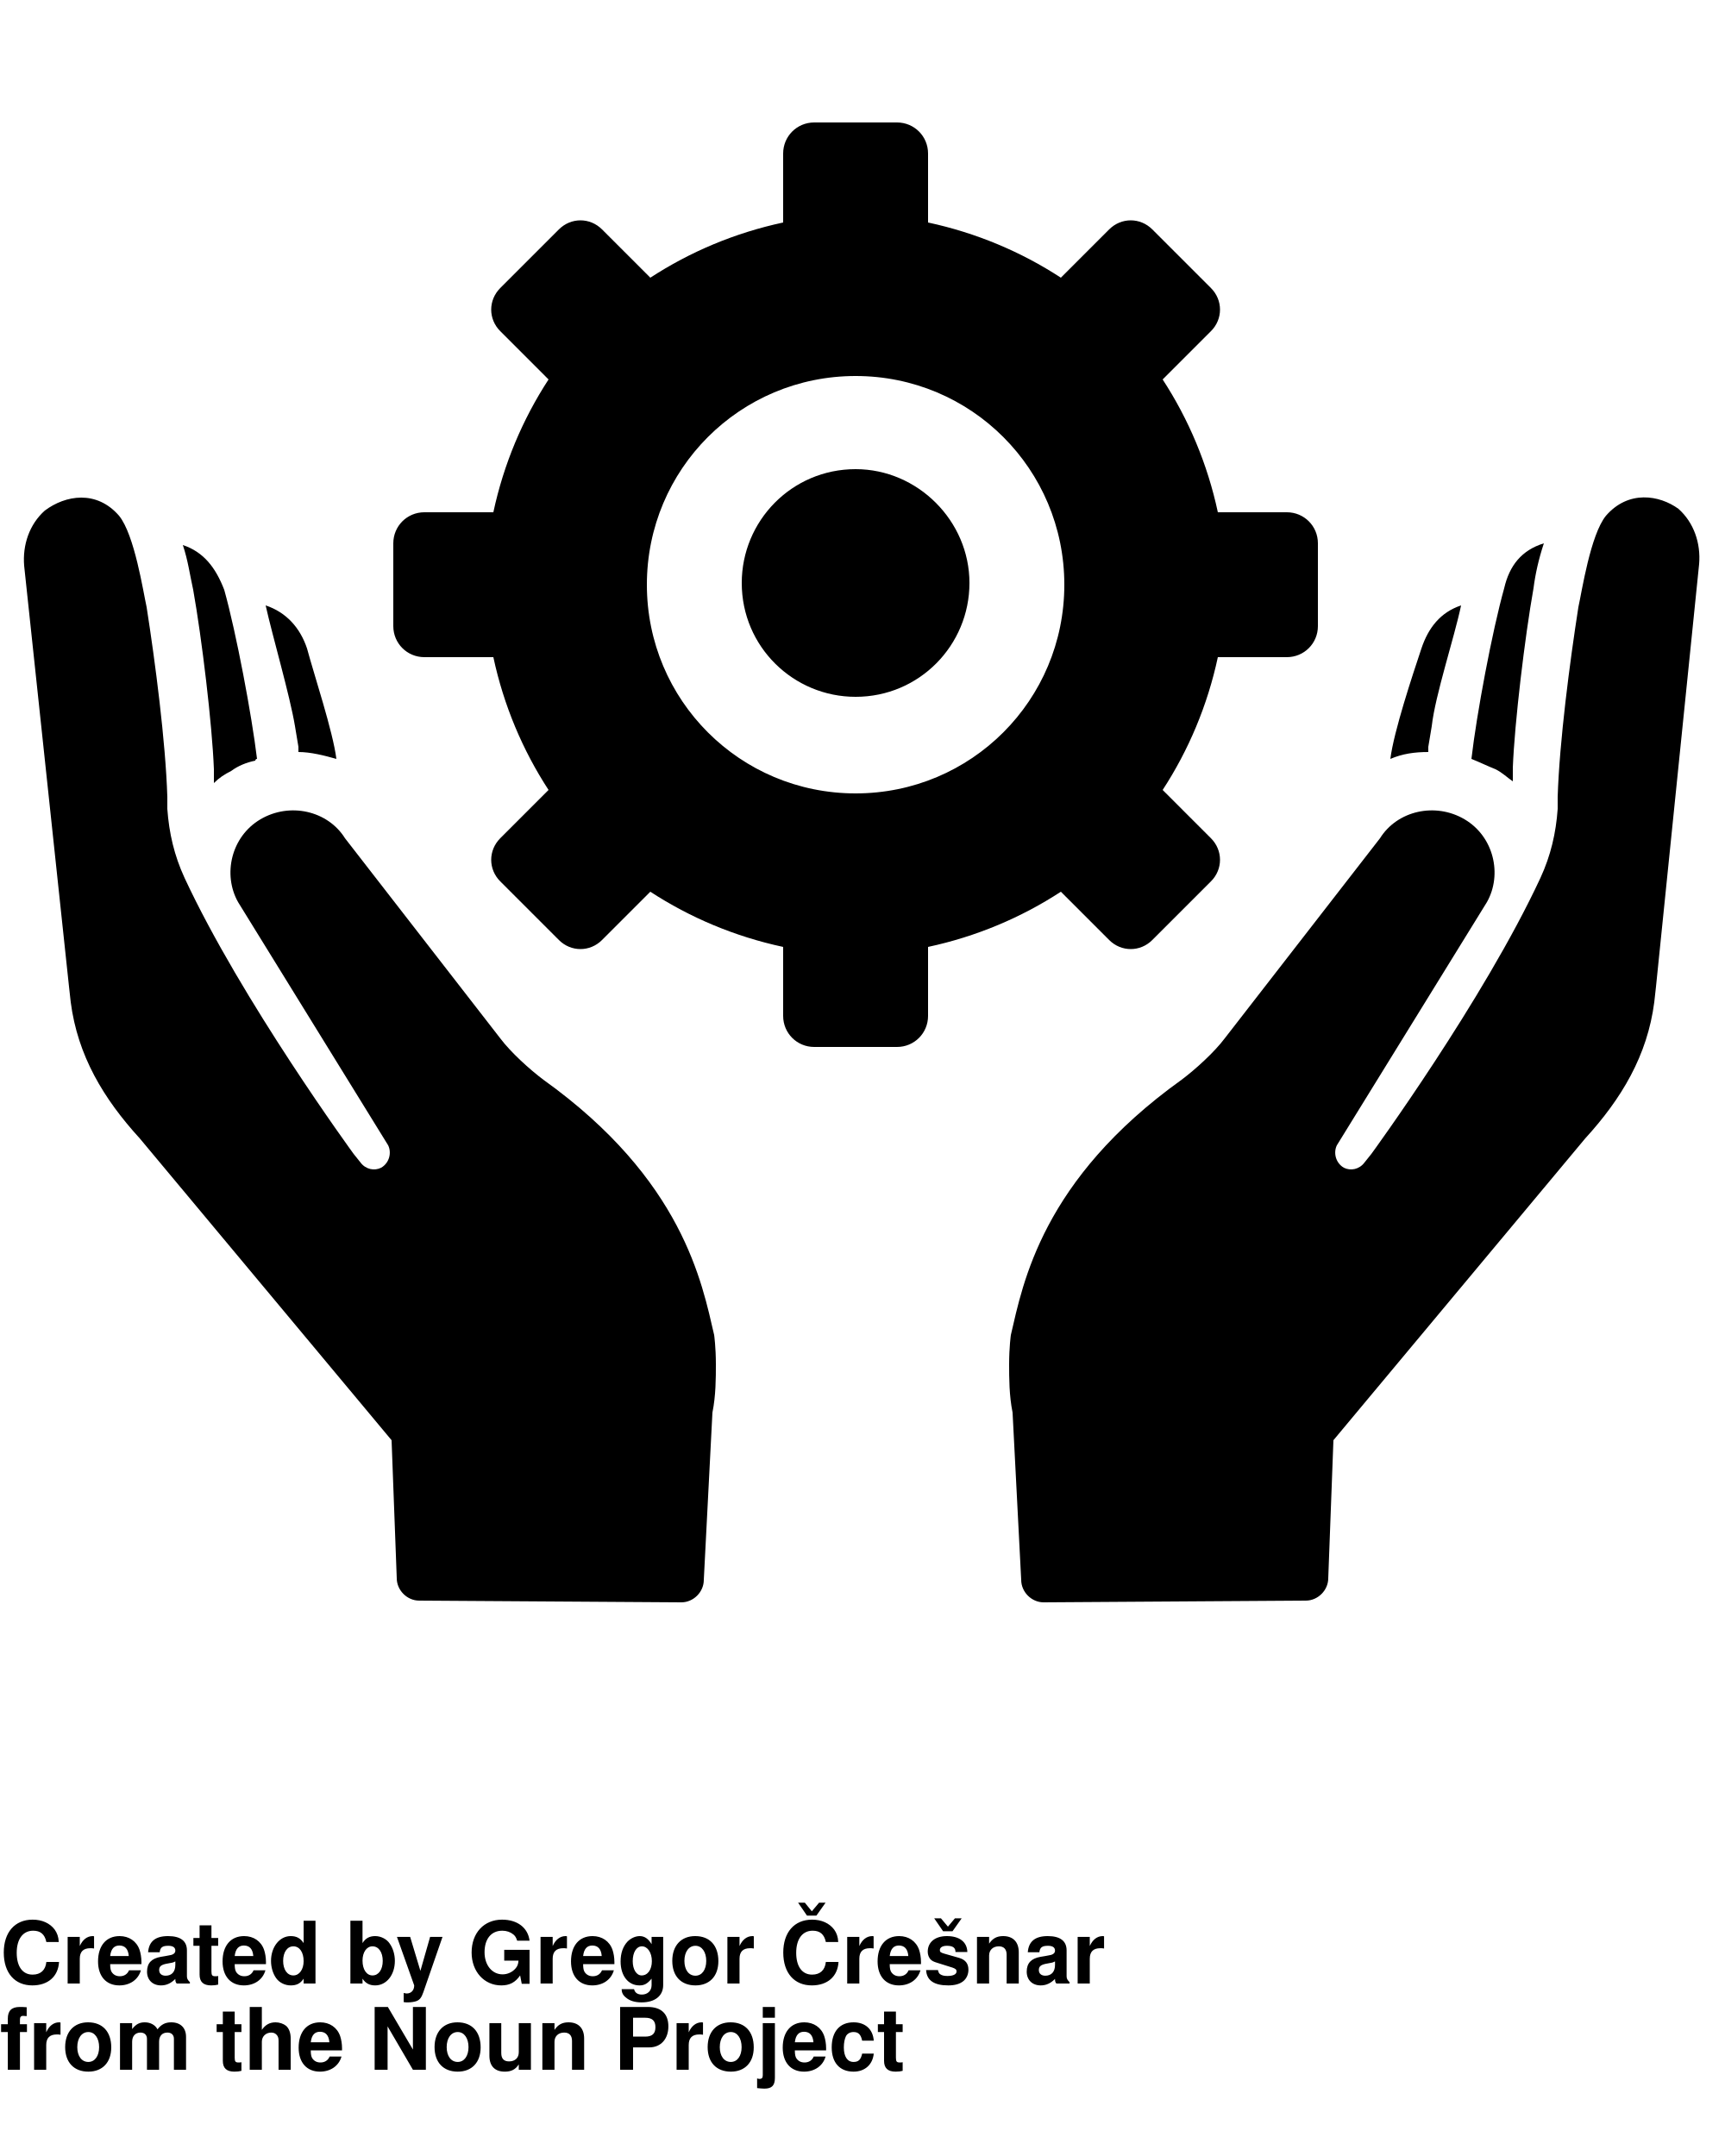
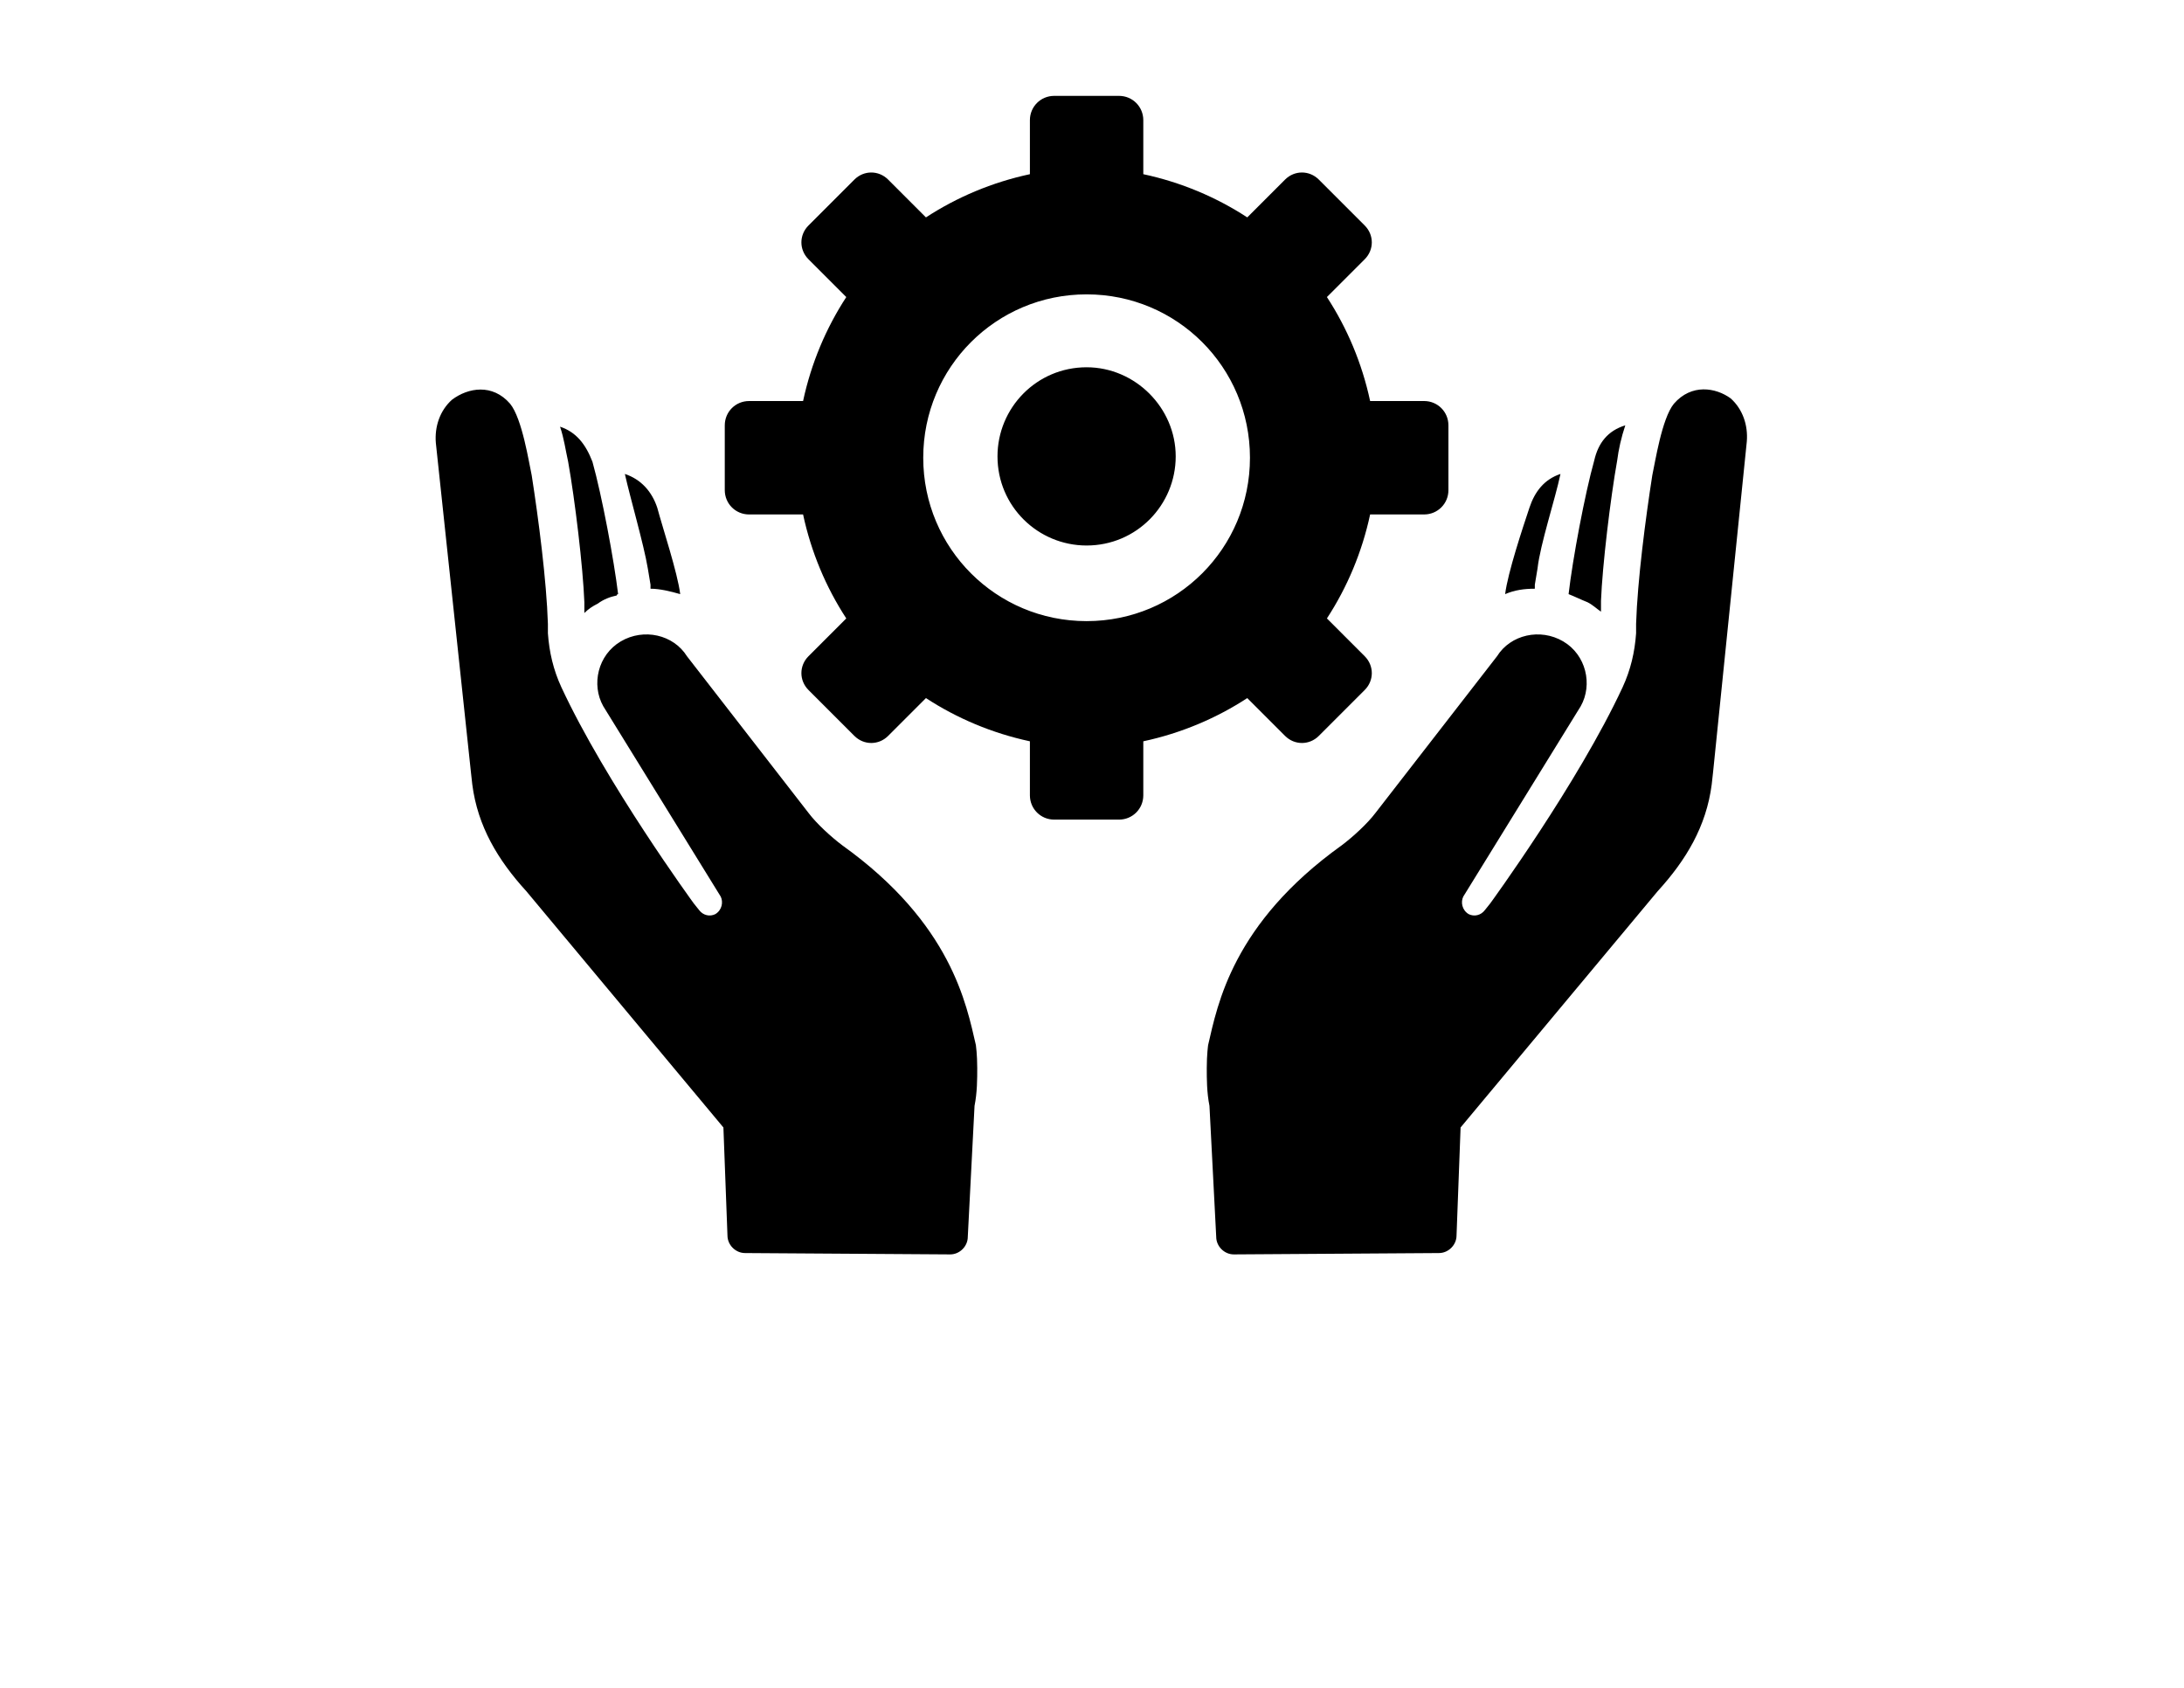
- <svg xmlns="http://www.w3.org/2000/svg" version="1.1" x="0px" y="0px" viewBox="0 0 100 125" enable-background="new 0 0 100 100" xml:space="preserve">
-   <path d="M6.9,29.9c0.9,1.1,1.4,4.4,1.6,5.3c0.5,3.2,1.1,7.8,1.2,11c0,0.2,0,0.5,0,0.7c0.1,1.4,0.4,2.7,1,4c3.3,7.1,9.8,16,9.8,16  l0.4,0.5c0.3,0.4,0.8,0.5,1.2,0.3c0.5-0.3,0.6-0.9,0.4-1.3l-8.7-14.1c-0.9-1.6-0.4-3.8,1.3-4.8c1.7-1,3.9-0.5,4.9,1.1l9,11.6  c0.6,0.8,1.7,1.8,2.5,2.4c8.1,5.8,9.2,11.8,9.9,14.8c0,0,0.1,0.7,0.1,1.7h0l0,0c0,0.8,0,1.8-0.2,2.8l-0.5,9.7c0,0.7-0.6,1.3-1.3,1.3  l-15.2-0.1c-0.7,0-1.3-0.6-1.3-1.3l-0.3-8L8.1,66c-2.1-2.3-3.6-4.8-4-7.9l-0.1-0.9L1.4,32.8c-0.1-1.2,0.3-2.4,1.2-3.2  C3.8,28.7,5.6,28.4,6.9,29.9z M10.6,31.6c0.3,0.9,0.4,1.7,0.6,2.6c0.5,2.8,1.1,7.8,1.2,10.4c0,0.3,0,0.5,0,0.8  c0.3-0.3,0.6-0.5,1-0.7c0.4-0.3,0.9-0.5,1.4-0.6c0,0,0-0.1,0.1-0.1c-0.3-2.5-1.2-7.3-1.9-9.8C12.5,32.9,11.8,32,10.6,31.6z   M15.4,35.1c0.4,1.8,1.4,5.2,1.7,7l0.2,1.2c0,0.1,0,0.2,0,0.3c0.7,0,1.5,0.2,2.2,0.4c-0.2-1.6-1.3-4.9-1.7-6.4  C17.4,36.4,16.6,35.5,15.4,35.1z M93.1,29.9c-0.9,1.1-1.4,4.4-1.6,5.3c-0.5,3.2-1.1,7.8-1.2,11c0,0.2,0,0.5,0,0.7  c-0.1,1.4-0.4,2.7-1,4c-3.3,7.1-9.8,16-9.8,16l-0.4,0.5c-0.3,0.4-0.8,0.5-1.2,0.3c-0.5-0.3-0.6-0.9-0.4-1.3l8.7-14.1  c0.9-1.6,0.4-3.8-1.3-4.8c-1.7-1-3.9-0.5-4.9,1.1l-9,11.6c-0.6,0.8-1.7,1.8-2.5,2.4c-8.1,5.8-9.2,11.8-9.9,14.8c0,0-0.1,0.7-0.1,1.7  v0c0,0.8,0,1.8,0.2,2.8l0.5,9.7c0,0.7,0.6,1.3,1.3,1.3l15.2-0.1c0.7,0,1.3-0.6,1.3-1.3l0.3-8L91.9,66c2.1-2.3,3.6-4.8,4-7.9l0.1-0.9  l2.5-24.5c0.1-1.2-0.3-2.4-1.2-3.2C96.2,28.7,94.4,28.4,93.1,29.9z M85.3,44c0.5,0.2,0.9,0.4,1.4,0.6c0.4,0.2,0.7,0.5,1,0.7  c0-0.3,0-0.5,0-0.8c0.1-2.6,0.7-7.6,1.2-10.4c0.1-0.8,0.3-1.7,0.6-2.6c-1.3,0.4-2,1.3-2.3,2.6C86.5,36.6,85.6,41.4,85.3,44  C85.3,43.9,85.3,44,85.3,44z M80.6,44c0.7-0.3,1.4-0.4,2.2-0.4c0-0.1,0-0.2,0-0.3l0.2-1.2c0.2-1.8,1.3-5.1,1.7-7  c-1.2,0.4-1.9,1.3-2.3,2.5C81.9,39.1,80.8,42.4,80.6,44z M70.6,38.1c-0.6,2.8-1.7,5.4-3.2,7.7l2.8,2.8c0.7,0.7,0.7,1.8,0,2.5  l-3.4,3.4c-0.7,0.7-1.8,0.7-2.5,0l-2.8-2.8c-2.3,1.5-4.9,2.6-7.7,3.2v4c0,1-0.8,1.8-1.8,1.8h-4.8c-1,0-1.8-0.8-1.8-1.8v-4  c-2.8-0.6-5.4-1.7-7.7-3.2l-2.8,2.8c-0.7,0.7-1.8,0.7-2.5,0l-3.4-3.4c-0.7-0.7-0.7-1.8,0-2.5l2.8-2.8c-1.5-2.3-2.6-4.9-3.2-7.7h-4  c-1,0-1.8-0.8-1.8-1.8v-4.8c0-1,0.8-1.8,1.8-1.8h4c0.6-2.8,1.7-5.4,3.2-7.7l-2.8-2.8c-0.7-0.7-0.7-1.8,0-2.5l3.4-3.4  c0.7-0.7,1.8-0.7,2.5,0l2.8,2.8c2.3-1.5,4.9-2.6,7.7-3.2v-4c0-1,0.8-1.8,1.8-1.8H52c1,0,1.8,0.8,1.8,1.8v4c2.8,0.6,5.4,1.7,7.7,3.2  l2.8-2.8c0.7-0.7,1.8-0.7,2.5,0l3.4,3.4c0.7,0.7,0.7,1.8,0,2.5L67.4,22c1.5,2.3,2.6,4.9,3.2,7.7h4c1,0,1.8,0.8,1.8,1.8v4.8  c0,1-0.8,1.8-1.8,1.8H70.6z M61.7,33.9c0-6.7-5.4-12.1-12.1-12.1c-6.7,0-12.1,5.4-12.1,12.1c0,6.7,5.4,12.1,12.1,12.1  C56.3,46,61.7,40.6,61.7,33.9z M49.6,27.2c-3.7,0-6.6,3-6.6,6.6c0,3.7,3,6.6,6.6,6.6c3.7,0,6.6-3,6.6-6.6  C56.2,30.2,53.2,27.2,49.6,27.2z" />
-   <text x="0" y="115" fill="#000000" font-size="5px" font-weight="bold" font-family="'Helvetica Neue', Helvetica, Arial-Unicode, Arial, Sans-serif">Created by Gregor Črešnar</text>
-   <text x="0" y="120" fill="#000000" font-size="5px" font-weight="bold" font-family="'Helvetica Neue', Helvetica, Arial-Unicode, Arial, Sans-serif">from the Noun Project</text>
+ <svg xmlns="http://www.w3.org/2000/svg" version="1.1" id="Layer_1" x="0px" y="0px" width="792px" height="612px" viewBox="0 0 792 612" enable-background="new 0 0 792 612" xml:space="preserve">
+   <path d="M184.982,146.391c4.406,5.385,6.854,21.542,7.833,25.949c2.448,15.667,5.386,38.188,5.875,53.856c0,0.979,0,2.448,0,3.427  c0.489,6.854,1.958,13.219,4.896,19.584c16.157,34.761,47.98,78.335,47.98,78.335l1.958,2.448c1.469,1.959,3.917,2.448,5.875,1.469  c2.448-1.469,2.938-4.406,1.958-6.364l-42.595-69.034c-4.406-7.834-1.958-18.605,6.365-23.501  c8.323-4.896,19.095-2.448,23.991,5.386l44.064,56.793c2.938,3.917,8.323,8.812,12.24,11.75  c39.658,28.397,45.043,57.773,48.471,72.461c0,0,0.489,3.428,0.489,8.323l0,0l0,0c0,3.917,0,8.812-0.979,13.709l-2.448,47.491  c0,3.427-2.938,6.365-6.365,6.365l-74.419-0.49c-3.427,0-6.365-2.938-6.365-6.364l-1.469-39.168l-71.482-85.681  c-10.281-11.261-17.625-23.5-19.584-38.678l-0.489-4.406l-12.73-119.462c-0.489-5.875,1.469-11.75,5.875-15.667  C169.805,140.515,178.618,139.046,184.982,146.391z M203.098,154.713c1.469,4.407,1.958,8.323,2.938,12.73  c2.448,13.708,5.386,38.188,5.875,50.918c0,1.469,0,2.448,0,3.917c1.469-1.469,2.938-2.448,4.896-3.427  c1.958-1.469,4.406-2.448,6.854-2.938c0,0,0-0.49,0.49-0.49c-1.469-12.24-5.875-35.741-9.302-47.98  C212.4,161.079,208.973,156.672,203.098,154.713z M226.599,171.85c1.958,8.813,6.854,25.459,8.323,34.272l0.979,5.875  c0,0.49,0,0.979,0,1.469c3.427,0,7.344,0.979,10.771,1.958c-0.979-7.833-6.365-23.99-8.323-31.334  C236.391,178.214,232.474,173.808,226.599,171.85z M607.018,146.391c-4.406,5.385-6.854,21.542-7.834,25.949  c-2.447,15.667-5.385,38.188-5.875,53.856c0,0.979,0,2.448,0,3.427c-0.489,6.854-1.958,13.219-4.896,19.584  c-16.157,34.761-47.981,78.335-47.981,78.335l-1.958,2.448c-1.469,1.959-3.917,2.448-5.875,1.469  c-2.448-1.469-2.938-4.406-1.959-6.364l42.596-69.034c4.406-7.834,1.958-18.605-6.365-23.501s-19.094-2.448-23.99,5.386  l-44.063,56.793c-2.938,3.917-8.323,8.812-12.24,11.75c-39.658,28.397-45.043,57.773-48.471,72.461c0,0-0.489,3.428-0.489,8.323l0,0  c0,3.917,0,8.812,0.979,13.709l2.448,47.491c0,3.427,2.938,6.365,6.365,6.365l74.419-0.49c3.427,0,6.365-2.938,6.365-6.364  l1.469-39.168l71.481-85.681c10.281-11.261,17.625-23.5,19.584-38.678l0.489-4.406l12.24-119.952  c0.489-5.875-1.469-11.75-5.875-15.667C622.195,140.515,613.383,139.046,607.018,146.391z M568.829,215.424  c2.448,0.979,4.406,1.958,6.854,2.938c1.958,0.979,3.427,2.448,4.896,3.427c0-1.469,0-2.448,0-3.917  c0.489-12.729,3.428-37.209,5.875-50.918c0.49-3.917,1.469-8.323,2.938-12.729c-6.364,1.958-9.792,6.365-11.261,12.729  C574.704,179.193,570.298,202.694,568.829,215.424C568.829,214.935,568.829,215.424,568.829,215.424z M545.817,215.424  c3.428-1.469,6.854-1.958,10.771-1.958c0-0.49,0-0.979,0-1.469l0.979-5.875c0.979-8.813,6.364-24.97,8.322-34.272  c-5.875,1.958-9.302,6.365-11.26,12.24C552.183,191.434,546.797,207.59,545.817,215.424z M496.857,186.538  c-2.938,13.709-8.323,26.438-15.667,37.699l13.709,13.709c3.427,3.427,3.427,8.812,0,12.24l-16.646,16.646  c-3.428,3.427-8.812,3.427-12.24,0l-13.709-13.709c-11.261,7.344-23.99,12.729-37.699,15.667v19.584  c0,4.896-3.916,8.812-8.812,8.812h-23.501c-4.896,0-8.812-3.917-8.812-8.812v-19.584c-13.709-2.938-26.438-8.323-37.699-15.667  l-13.709,13.709c-3.427,3.427-8.812,3.427-12.24,0l-16.646-16.646c-3.427-3.427-3.427-8.812,0-12.24l13.708-13.709  c-7.344-11.261-12.729-23.99-15.667-37.699h-19.584c-4.896,0-8.813-3.917-8.813-8.813v-23.5c0-4.896,3.917-8.813,8.813-8.813h19.584  c2.938-13.709,8.323-26.438,15.667-37.699l-13.708-13.709c-3.427-3.427-3.427-8.812,0-12.24l16.646-16.646  c3.427-3.427,8.812-3.427,12.24,0l13.709,13.709c11.261-7.344,23.99-12.729,37.699-15.667V43.574c0-4.896,3.917-8.812,8.812-8.812  h23.501c4.896,0,8.812,3.917,8.812,8.812v19.584c13.709,2.938,26.438,8.323,37.699,15.667l13.709-13.709  c3.428-3.427,8.812-3.427,12.24,0l16.646,16.646c3.427,3.427,3.427,8.813,0,12.24l-13.709,13.709  c7.344,11.261,12.729,23.99,15.667,37.699h19.584c4.896,0,8.812,3.917,8.812,8.813v23.5c0,4.896-3.916,8.813-8.812,8.813H496.857z   M453.283,165.975c0-32.803-26.438-59.242-59.242-59.242S334.8,133.171,334.8,165.975c0,32.803,26.438,59.241,59.242,59.241  S453.283,198.777,453.283,165.975z M394.042,133.171c-18.115,0-32.313,14.688-32.313,32.313c0,18.115,14.688,32.313,32.313,32.313  c18.116,0,32.314-14.688,32.314-32.313S411.667,133.171,394.042,133.171z" />
</svg>
